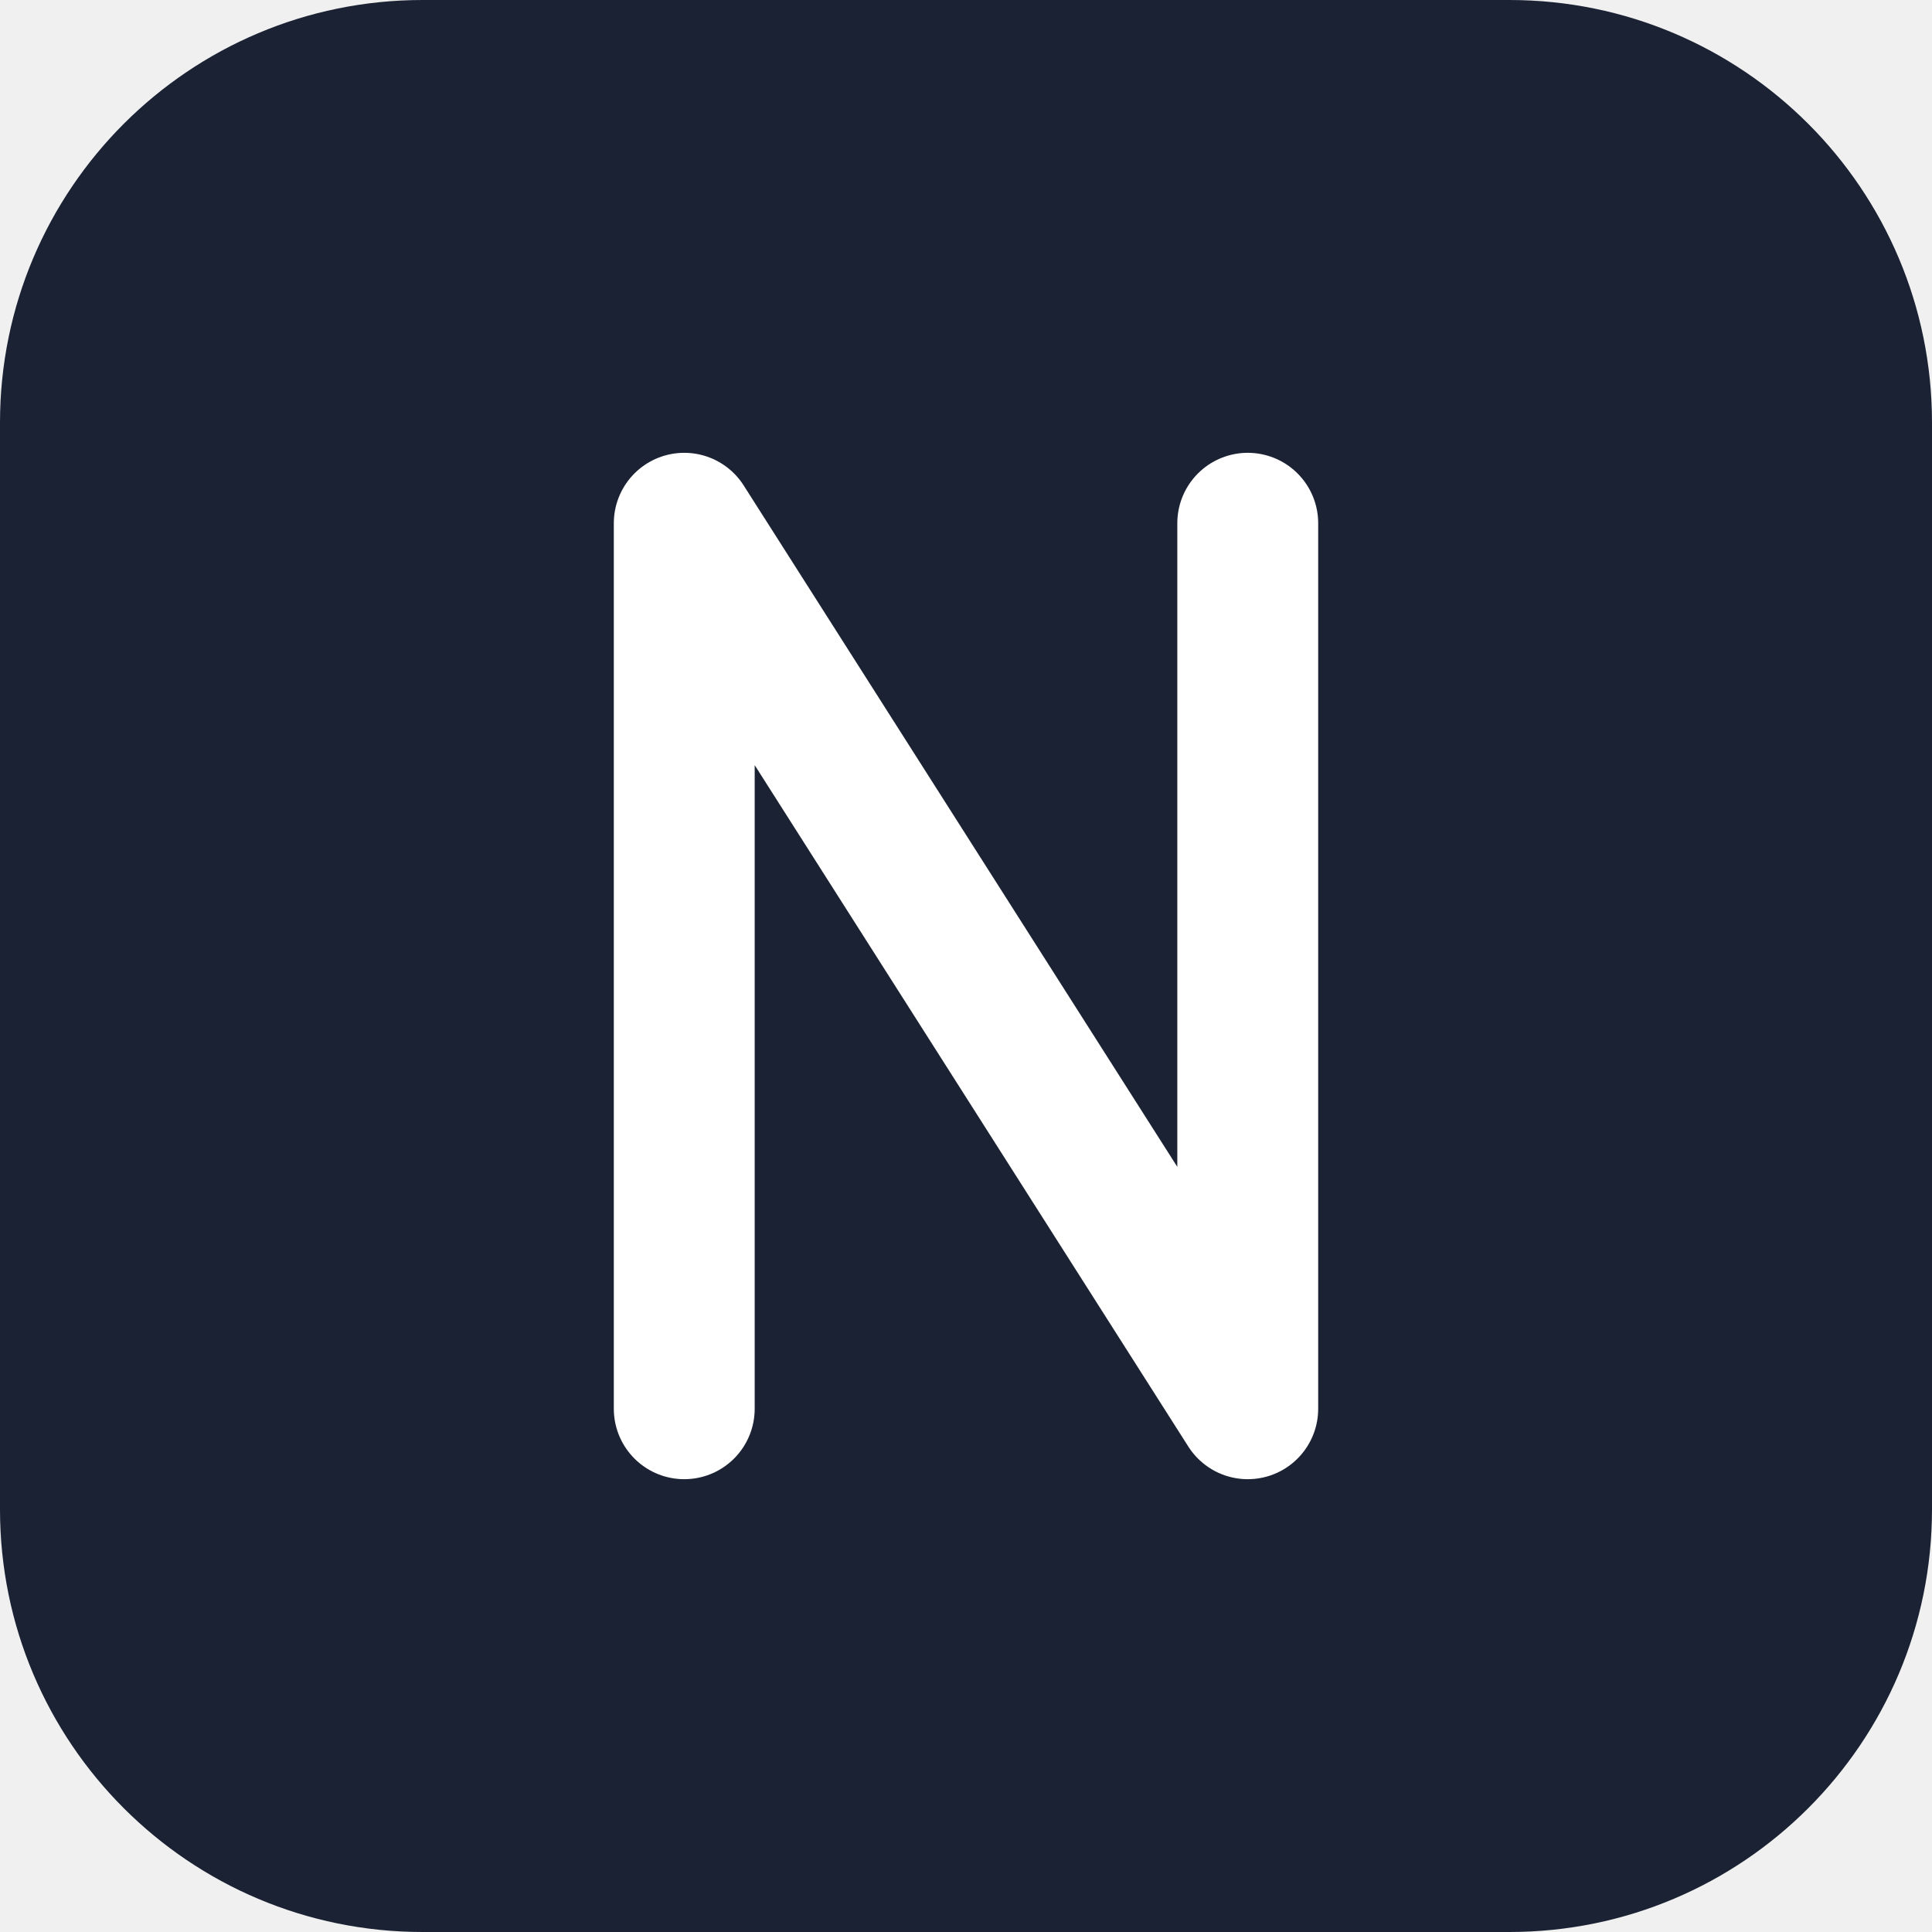
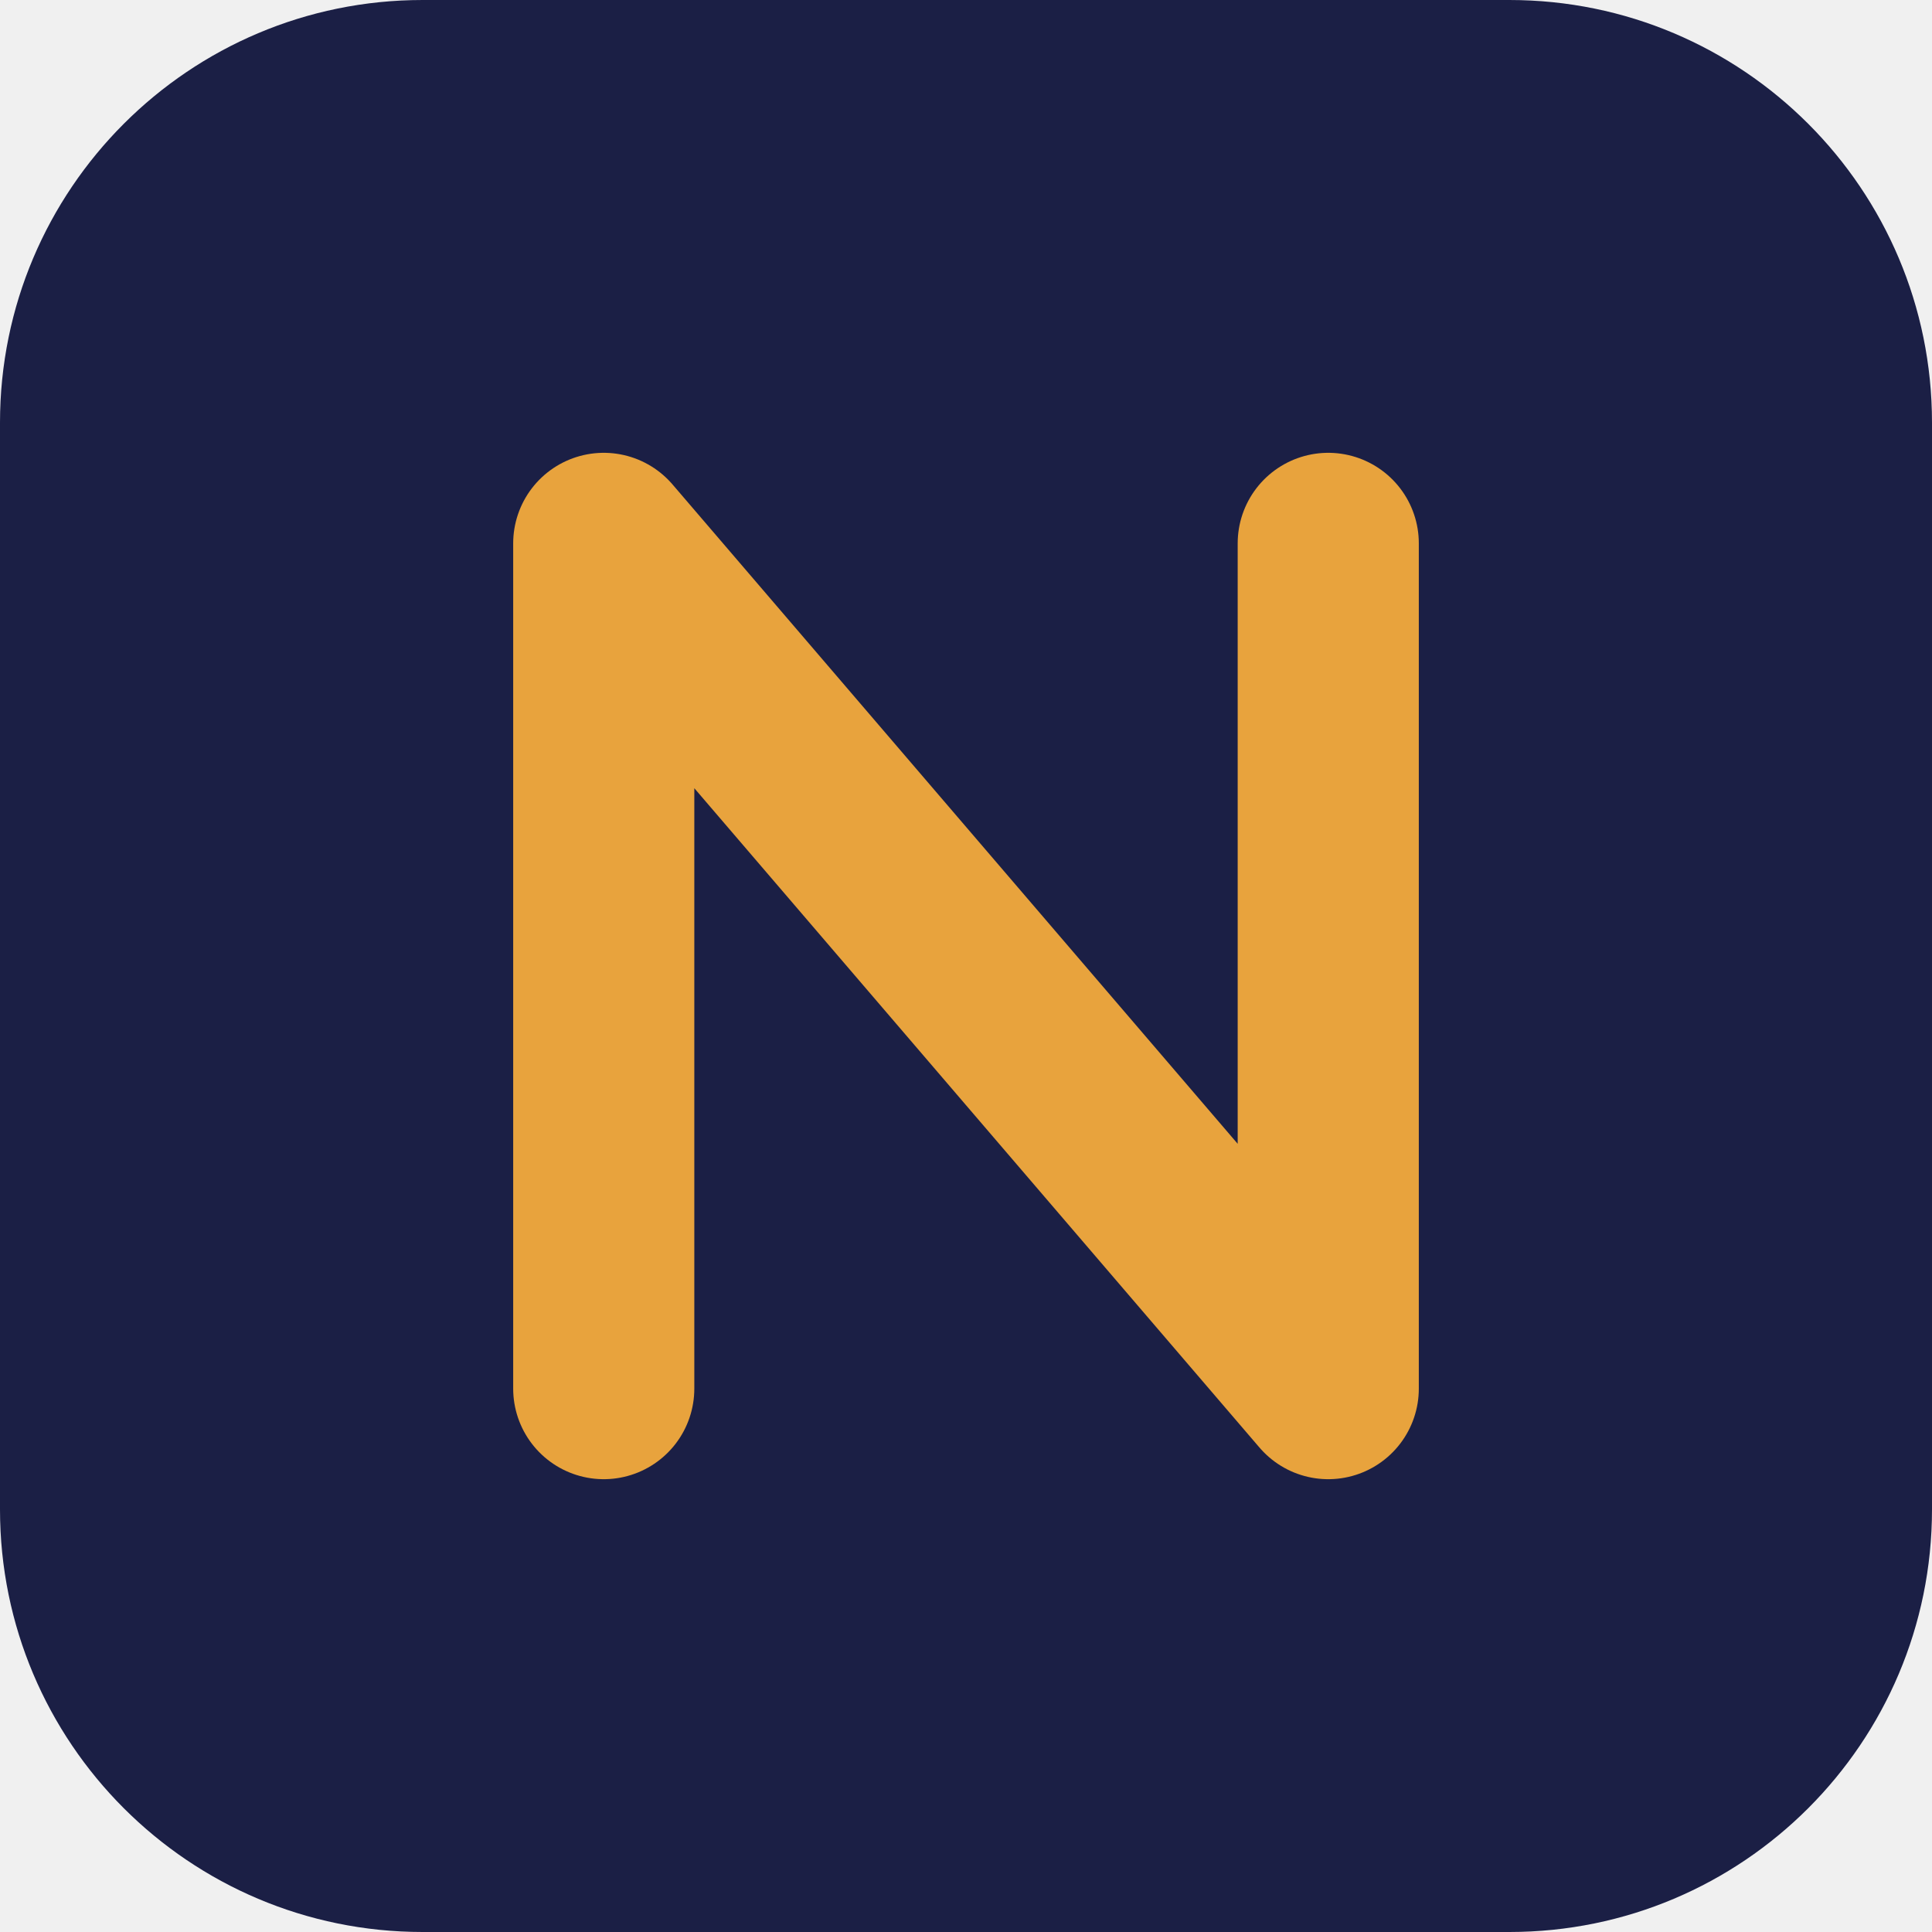
- <svg xmlns="http://www.w3.org/2000/svg" viewBox="0 0 96 96" width="96" height="96" role="img" aria-label="Nijatva">
-   <rect width="96" height="96" rx="21" fill="#1B2233" />
-   <path d="M34 70V26L62 70V26" fill="none" stroke="#FFFFFF" stroke-width="7" stroke-linecap="round" stroke-linejoin="round" />
+ <svg xmlns="http://www.w3.org/2000/svg" viewBox="0 0 64 64" width="64" height="64" role="img" aria-label="Nijatva">
+   <rect width="64" height="64" rx="14" fill="#1b1f45" />
+   <path d="M20 46V18l24 28V18" fill="none" stroke="#e8a33d" stroke-width="6" stroke-linecap="round" stroke-linejoin="round" />
</svg>
